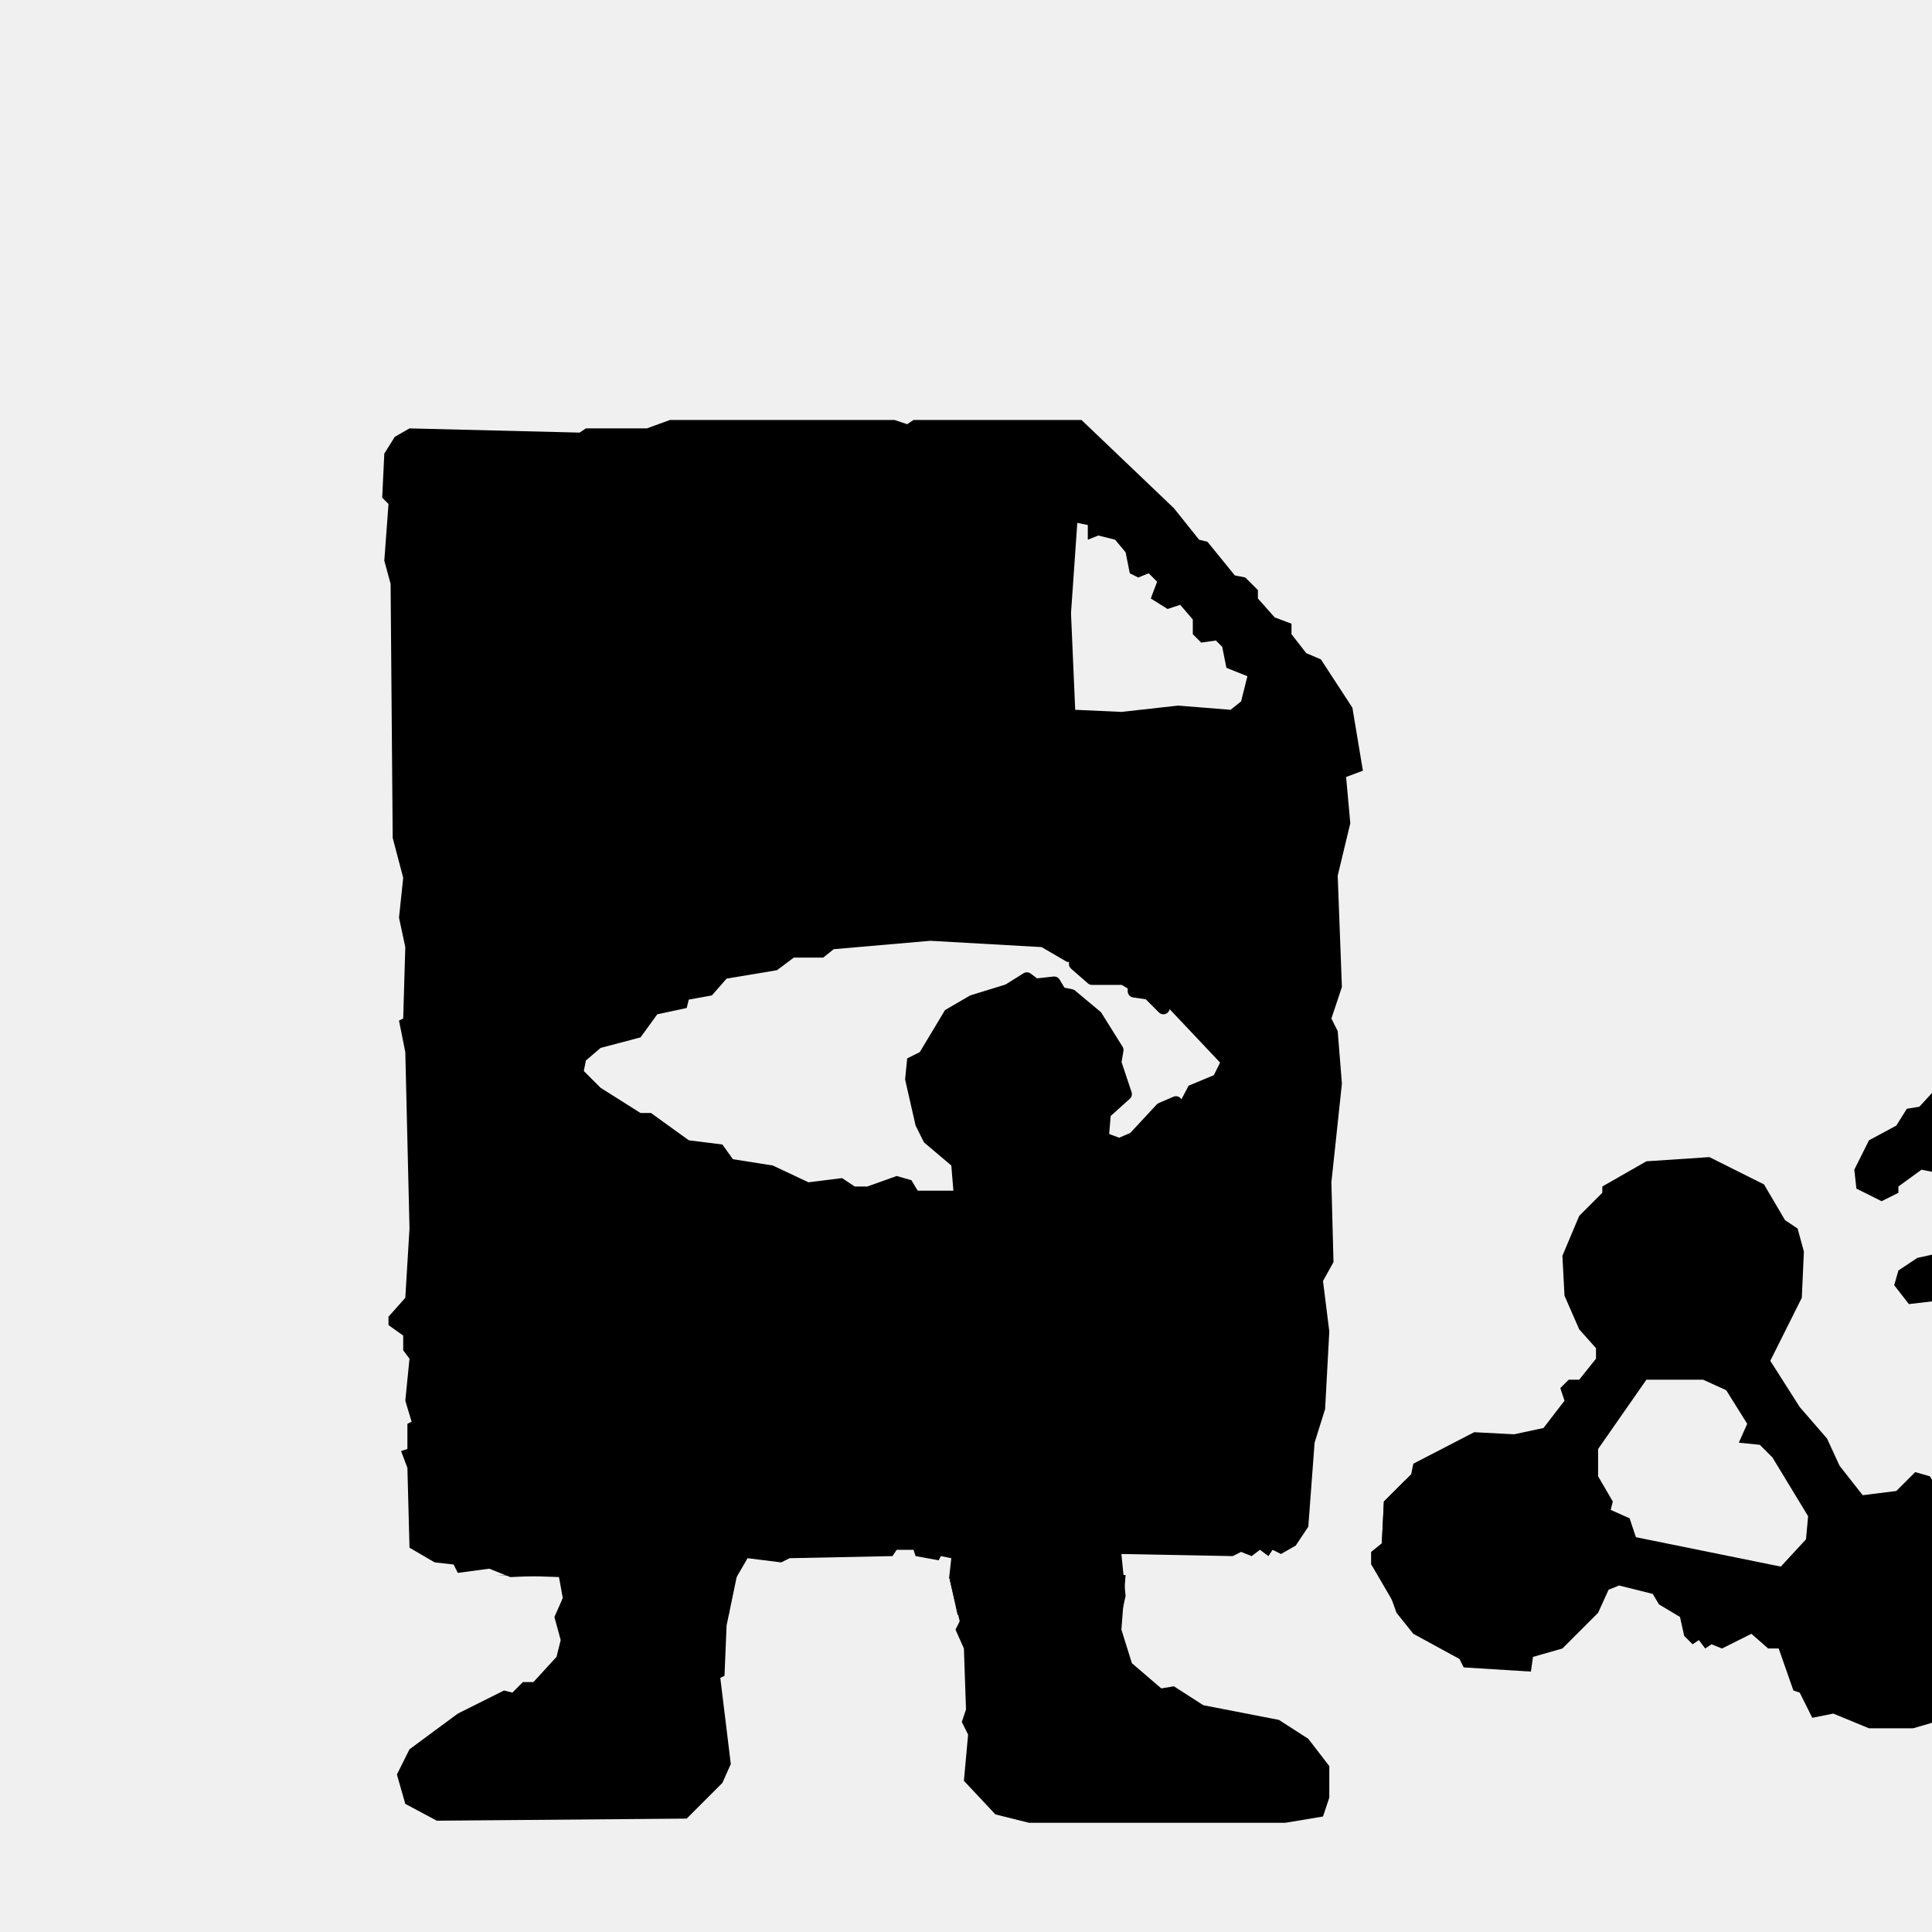
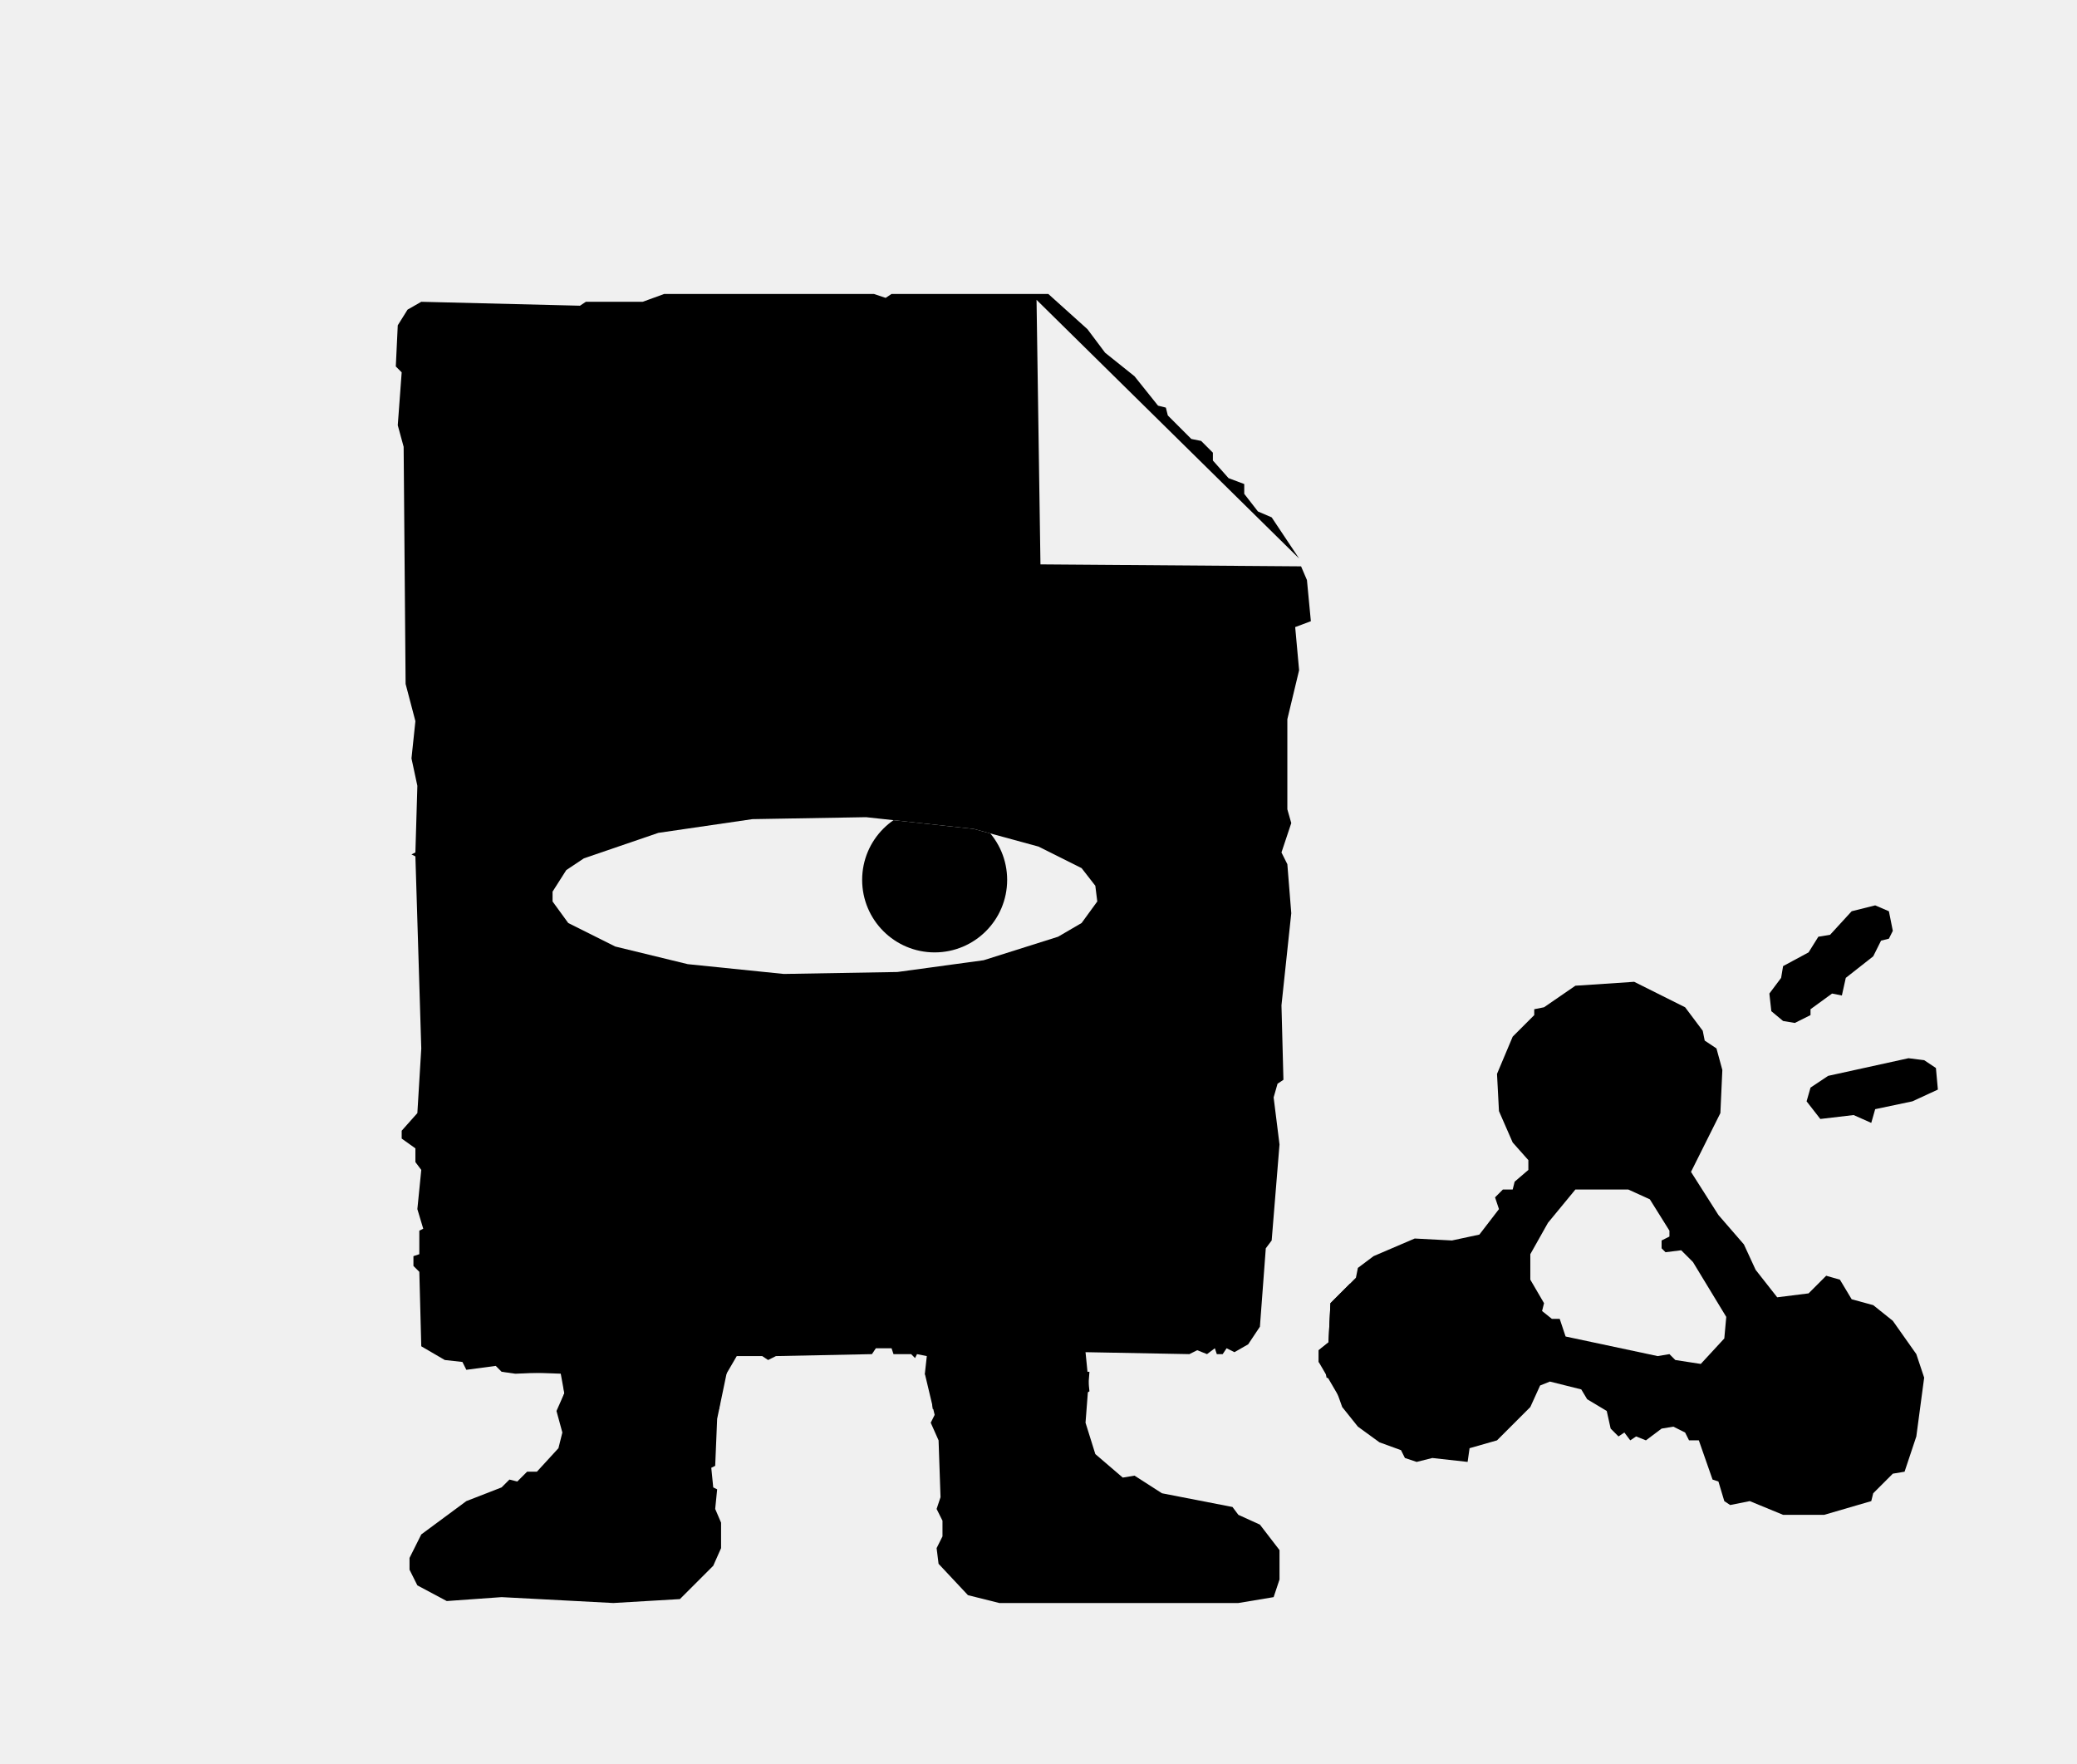
- <svg xmlns="http://www.w3.org/2000/svg" viewBox="170 130 920 920">
-   <style>.ink{fill:currentColor}#pupil{stroke:currentColor;stroke-width:6;stroke-linejoin:round}</style>
-   <path id="body" class="ink" fill-rule="evenodd" clip-rule="evenodd" d="M 839 835 L 829 845 L 828 865 L 823 869 L 823 875 L 837 899 L 839 899 Z M 358 338 L 353 346 L 352 367 L 355 370 L 353 397 L 356 408 L 357 529 L 362 548 L 360 567 L 363 581 L 362 615 L 360 616 L 363 631 L 365 715 L 363 748 L 355 757 L 355 761 L 362 766 L 362 773 L 365 777 L 363 797 L 366 807 L 364 808 L 364 820 L 361 821 L 364 829 L 365 867 L 377 874 L 386 875 L 388 879 L 403 877 L 413 881 L 436 880 L 438 891 L 435 899 L 517 899 L 519 884 L 526 872 L 542 874 L 546 872 L 595 871 L 597 868 L 605 868 L 606 871 L 617 873 L 618 871 L 623 872 L 622 881 L 626 899 L 704 899 L 706 890 L 704 870 L 757 871 L 761 869 L 766 871 L 770 868 L 774 871 L 776 868 L 780 870 L 787 866 L 793 857 L 796 817 L 801 801 L 803 764 L 800 740 L 805 731 L 804 693 L 809 646 L 807 621 L 804 615 L 809 600 L 807 547 L 813 522 L 811 500 L 819 497 L 814 467 L 799 444 L 792 441 L 785 432 L 785 427 L 777 424 L 769 415 L 769 411 L 763 405 L 758 404 L 745 388 L 741 387 L 729 372 L 685 330 L 605 330 L 602 332 L 596 330 L 489 330 L 478 334 L 449 334 L 446 336 L 365 334 Z M 751 636 L 748 642 L 736 647 L 726 666 L 712 680 L 696 687 L 672 687 L 648 673 L 637 656 L 634 644 L 637 620 L 647 604 L 658 596 L 632 604 L 620 611 L 608 631 L 602 634 L 601 644 L 606 666 L 610 674 L 623 685 L 624 697 L 607 697 L 604 692 L 597 690 L 583 695 L 577 695 L 571 691 L 555 693 L 538 685 L 519 682 L 514 675 L 498 673 L 480 660 L 475 660 L 456 648 L 448 640 L 449 635 L 456 629 L 475 624 L 483 613 L 497 610 L 498 606 L 509 604 L 516 596 L 540 592 L 548 586 L 562 586 L 567 582 L 613 578 L 666 581 L 678 588 L 702 591 L 717 600 Z M 683 379 L 688 380 L 688 387 L 693 385 L 701 387 L 706 393 L 708 403 L 712 405 L 717 403 L 721 407 L 718 415 L 726 420 L 732 418 L 738 425 L 738 432 L 742 436 L 749 435 L 752 438 L 754 448 L 764 452 L 761 464 L 756 468 L 731 466 L 704 469 L 682 468 L 680 422 Z" />
-   <path id="pupil" class="ink" d="M 651 601 L 640 616 L 635 631 L 636 650 L 649 673 L 664 683 L 677 687 L 696 686 L 717 675 L 725 666 L 730 655 L 723 658 L 710 672 L 703 675 L 695 672 L 696 660 L 706 651 L 701 636 L 702 630 L 692 614 L 680 604 L 675 603 L 672 598 L 663 599 L 659 596 Z M 682 589 L 690 596 L 705 596 L 710 599 L 710 602 L 717 603 L 724 610 L 712 597 L 696 590 Z" />
-   <path id="leg-left" class="ink" d="M 406 880 L 437 881 L 438 891 L 434 900 L 437 911 L 435 919 L 424 931 L 419 931 L 414 936 L 410 935 L 388 946 L 365 963 L 359 975 L 363 989 L 378 997 L 497 996 L 514 979 L 518 970 L 513 929 L 515 928 L 516 904 L 521 880 Z" />
-   <path id="leg-right" class="ink" d="M 622 881 L 627 902 L 625 906 L 629 915 L 630 944 L 628 950 L 631 956 L 629 978 L 644 994 L 660 998 L 782 998 L 800 995 L 803 986 L 803 971 L 793 958 L 779 949 L 743 942 L 729 933 L 723 934 L 709 922 L 704 906 L 706 880 Z" />
-   <path id="prop-network" class="ink" d="M 1138 725 L 1124 720 L 1083 729 L 1074 735 L 1072 742 L 1079 751 L 1096 749 L 1105 753 L 1107 746 L 1126 742 L 1139 736 Z M 933 695 L 933 698 L 922 709 L 914 728 L 915 747 L 922 763 L 930 772 L 930 777 L 922 787 L 917 787 L 913 791 L 915 797 L 905 810 L 891 813 L 872 812 L 843 827 L 842 832 L 829 845 L 828 865 L 823 869 L 823 875 L 830 884 L 835 898 L 843 908 L 865 920 L 867 924 L 899 926 L 900 919 L 914 915 L 931 898 L 936 887 L 941 885 L 957 889 L 960 894 L 970 900 L 972 909 L 976 913 L 979 911 L 982 915 L 985 913 L 990 915 L 1004 908 L 1012 915 L 1017 915 L 1024 935 L 1027 936 L 1033 948 L 1043 946 L 1060 953 L 1081 953 L 1105 946 L 1116 932 L 1122 931 L 1128 913 L 1132 883 L 1128 871 L 1116 854 L 1106 846 L 1095 843 L 1089 833 L 1082 831 L 1073 840 L 1057 842 L 1046 828 L 1040 815 L 1027 800 L 1013 778 L 1028 748 L 1029 726 L 1026 715 L 1020 711 L 1010 694 L 984 681 L 954 683 Z M 954 787 L 981 787 L 992 792 L 1002 808 L 998 817 L 1008 818 L 1014 824 L 1031 852 L 1030 863 L 1018 876 L 949 862 L 946 853 L 937 849 L 938 845 L 931 833 L 931 820 Z M 1114 645 L 1107 642 L 1095 645 L 1084 657 L 1078 658 L 1073 666 L 1060 673 L 1053 687 L 1054 696 L 1066 702 L 1074 698 L 1074 695 L 1085 687 L 1090 688 L 1092 679 L 1106 668 L 1110 660 L 1114 659 L 1116 655 Z" />
+ <svg xmlns="http://www.w3.org/2000/svg" viewBox="150 180 1060 900">
+   <style>.ink{fill:currentColor}.line{stroke:currentColor;stroke-width:28;stroke-linecap:round;stroke-linejoin:round;fill:none}.i-lid{transform-box:fill-box;transform-origin:50% 0;transform:scaleY(0)}</style>
+   <defs>
+     <clipPath id="pm-analysis-eye">
+       <path d="M 432 635 L 432 640 L 440 651 L 464 663 L 501 672 L 550 677 L 608 676 L 652 670 L 690 658 L 702 651 L 710 640 L 709 632 L 702 623 L 680 612 L 647 603 L 592 597 L 534 598 L 486 605 L 448 618 L 439 624 Z" />
+     </clipPath>
+     <mask id="pm-analysis-hole" maskUnits="userSpaceOnUse" x="0" y="0" width="1254" height="1254">
+       <rect width="1254" height="1254" fill="#fff" />
+       <path d="M 432 635 L 432 640 L 440 651 L 464 663 L 501 672 L 550 677 L 608 676 L 652 670 L 690 658 L 702 651 L 710 640 L 709 632 L 702 623 L 680 612 L 647 603 L 592 597 L 534 598 L 486 605 L 448 618 L 439 624 Z" fill="#000" />
+     </mask>
+   </defs>
+   <g class="i-figure" mask="url(#pm-analysis-hole)">
+     <path class="ink i-body" fill-rule="evenodd" d="M 839 835 L 829 845 L 828 865 L 823 869 L 823 875 L 837 899 L 839 899 Z  M 358 338 L 353 346 L 352 367 L 355 370 L 353 397 L 356 408 L 357 529 L 362 548 L 360 567 L 363 581 L 362 615 L 360 616 L 362 617 L 365 715 L 363 748 L 355 757 L 355 761 L 362 766 L 362 773 L 365 777 L 363 797 L 366 807 L 364 808 L 364 820 L 361 821 L 361 826 L 364 829 L 365 867 L 377 874 L 386 875 L 388 879 L 403 877 L 406 880 L 413 881 L 436 880 L 438 891 L 435 899 L 517 899 L 519 884 L 526 872 L 539 872 L 542 874 L 546 872 L 595 871 L 597 868 L 605 868 L 606 871 L 615 871 L 617 873 L 618 871 L 623 872 L 622 881 L 625 887 L 626 899 L 704 899 L 704 891 L 706 890 L 704 870 L 757 871 L 761 869 L 766 871 L 770 868 L 771 871 L 774 871 L 776 868 L 780 870 L 787 866 L 793 857 L 796 817 L 799 813 L 803 764 L 800 740 L 802 733 L 805 731 L 804 693 L 809 646 L 807 621 L 804 615 L 809 600 L 807 593 L 807 547 L 813 522 L 811 500 L 819 497 L 817 476 L 814 469 L 681 468 L 679 333 L 813 465 L 799 444 L 792 441 L 785 432 L 785 427 L 777 424 L 769 415 L 769 411 L 763 405 L 758 404 L 746 392 L 745 388 L 741 387 L 729 372 L 714 360 L 705 348 L 685 330 L 605 330 L 602 332 L 596 330 L 489 330 L 478 334 L 449 334 L 446 336 L 365 334 Z " />
+   </g>
+   <g clip-path="url(#pm-analysis-eye)">
+     <circle class="ink i-pupil" cx="627" cy="629" r="37" />
+   </g>
+   <path class="ink i-lid" stroke="currentColor" stroke-width="10" stroke-linejoin="round" d="M 432 635 L 432 640 L 440 651 L 464 663 L 501 672 L 550 677 L 608 676 L 652 670 L 690 658 L 702 651 L 710 640 L 709 632 L 702 623 L 680 612 L 647 603 L 592 597 L 534 598 L 486 605 L 448 618 L 439 624 Z" />
+   <path class="ink i-leg-left" d="M 406 880 L 437 881 L 438 891 L 434 900 L 437 911 L 435 919 L 424 931 L 419 931 L 414 936 L 410 935 L 406 939 L 388 946 L 365 963 L 359 975 L 359 981 L 363 989 L 378 997 L 406 995 L 463 998 L 497 996 L 514 979 L 518 970 L 518 957 L 515 950 L 516 940 L 514 939 L 513 929 L 515 928 L 516 904 L 521 880 Z" />
+   <path class="ink i-leg-right" d="M 622 881 L 627 902 L 625 906 L 629 915 L 630 944 L 628 950 L 631 956 L 631 964 L 628 970 L 629 978 L 644 994 L 660 998 L 782 998 L 800 995 L 803 986 L 803 971 L 793 958 L 782 953 L 779 949 L 743 942 L 729 933 L 723 934 L 709 922 L 704 906 L 706 880 Z" />
+   <path class="ink i-prop-network" d="M 1138 725 L 1132 721 L 1124 720 L 1083 729 L 1074 735 L 1072 742 L 1079 751 L 1096 749 L 1105 753 L 1107 746 L 1126 742 L 1139 736 Z M 933 695 L 933 698 L 922 709 L 914 728 L 915 747 L 922 763 L 930 772 L 930 777 L 923 783 L 922 787 L 917 787 L 913 791 L 915 797 L 905 810 L 891 813 L 872 812 L 851 821 L 843 827 L 842 832 L 829 845 L 828 865 L 823 869 L 823 875 L 826 877 L 827 883 L 830 884 L 835 898 L 843 908 L 854 916 L 865 920 L 867 924 L 873 926 L 881 924 L 899 926 L 900 919 L 914 915 L 931 898 L 936 887 L 941 885 L 957 889 L 960 894 L 970 900 L 972 909 L 976 913 L 979 911 L 982 915 L 985 913 L 990 915 L 998 909 L 1004 908 L 1010 911 L 1012 915 L 1017 915 L 1024 935 L 1027 936 L 1030 946 L 1033 948 L 1043 946 L 1060 953 L 1081 953 L 1105 946 L 1106 942 L 1116 932 L 1122 931 L 1128 913 L 1132 883 L 1128 871 L 1116 854 L 1106 846 L 1095 843 L 1089 833 L 1082 831 L 1073 840 L 1057 842 L 1046 828 L 1040 815 L 1027 800 L 1013 778 L 1028 748 L 1029 726 L 1026 715 L 1020 711 L 1019 706 L 1010 694 L 984 681 L 954 683 L 938 694 Z M 954 787 L 981 787 L 992 792 L 1002 808 L 1002 811 L 998 813 L 998 817 L 1000 819 L 1008 818 L 1014 824 L 1031 852 L 1030 863 L 1018 876 L 1005 874 L 1002 871 L 996 872 L 949 862 L 946 853 L 942 853 L 937 849 L 938 845 L 931 833 L 931 820 L 940 804 Z M 1114 645 L 1107 642 L 1095 645 L 1084 657 L 1078 658 L 1073 666 L 1060 673 L 1059 679 L 1053 687 L 1054 696 L 1060 701 L 1066 702 L 1074 698 L 1074 695 L 1085 687 L 1090 688 L 1092 679 L 1106 668 L 1110 660 L 1114 659 L 1116 655 Z" />
</svg>
